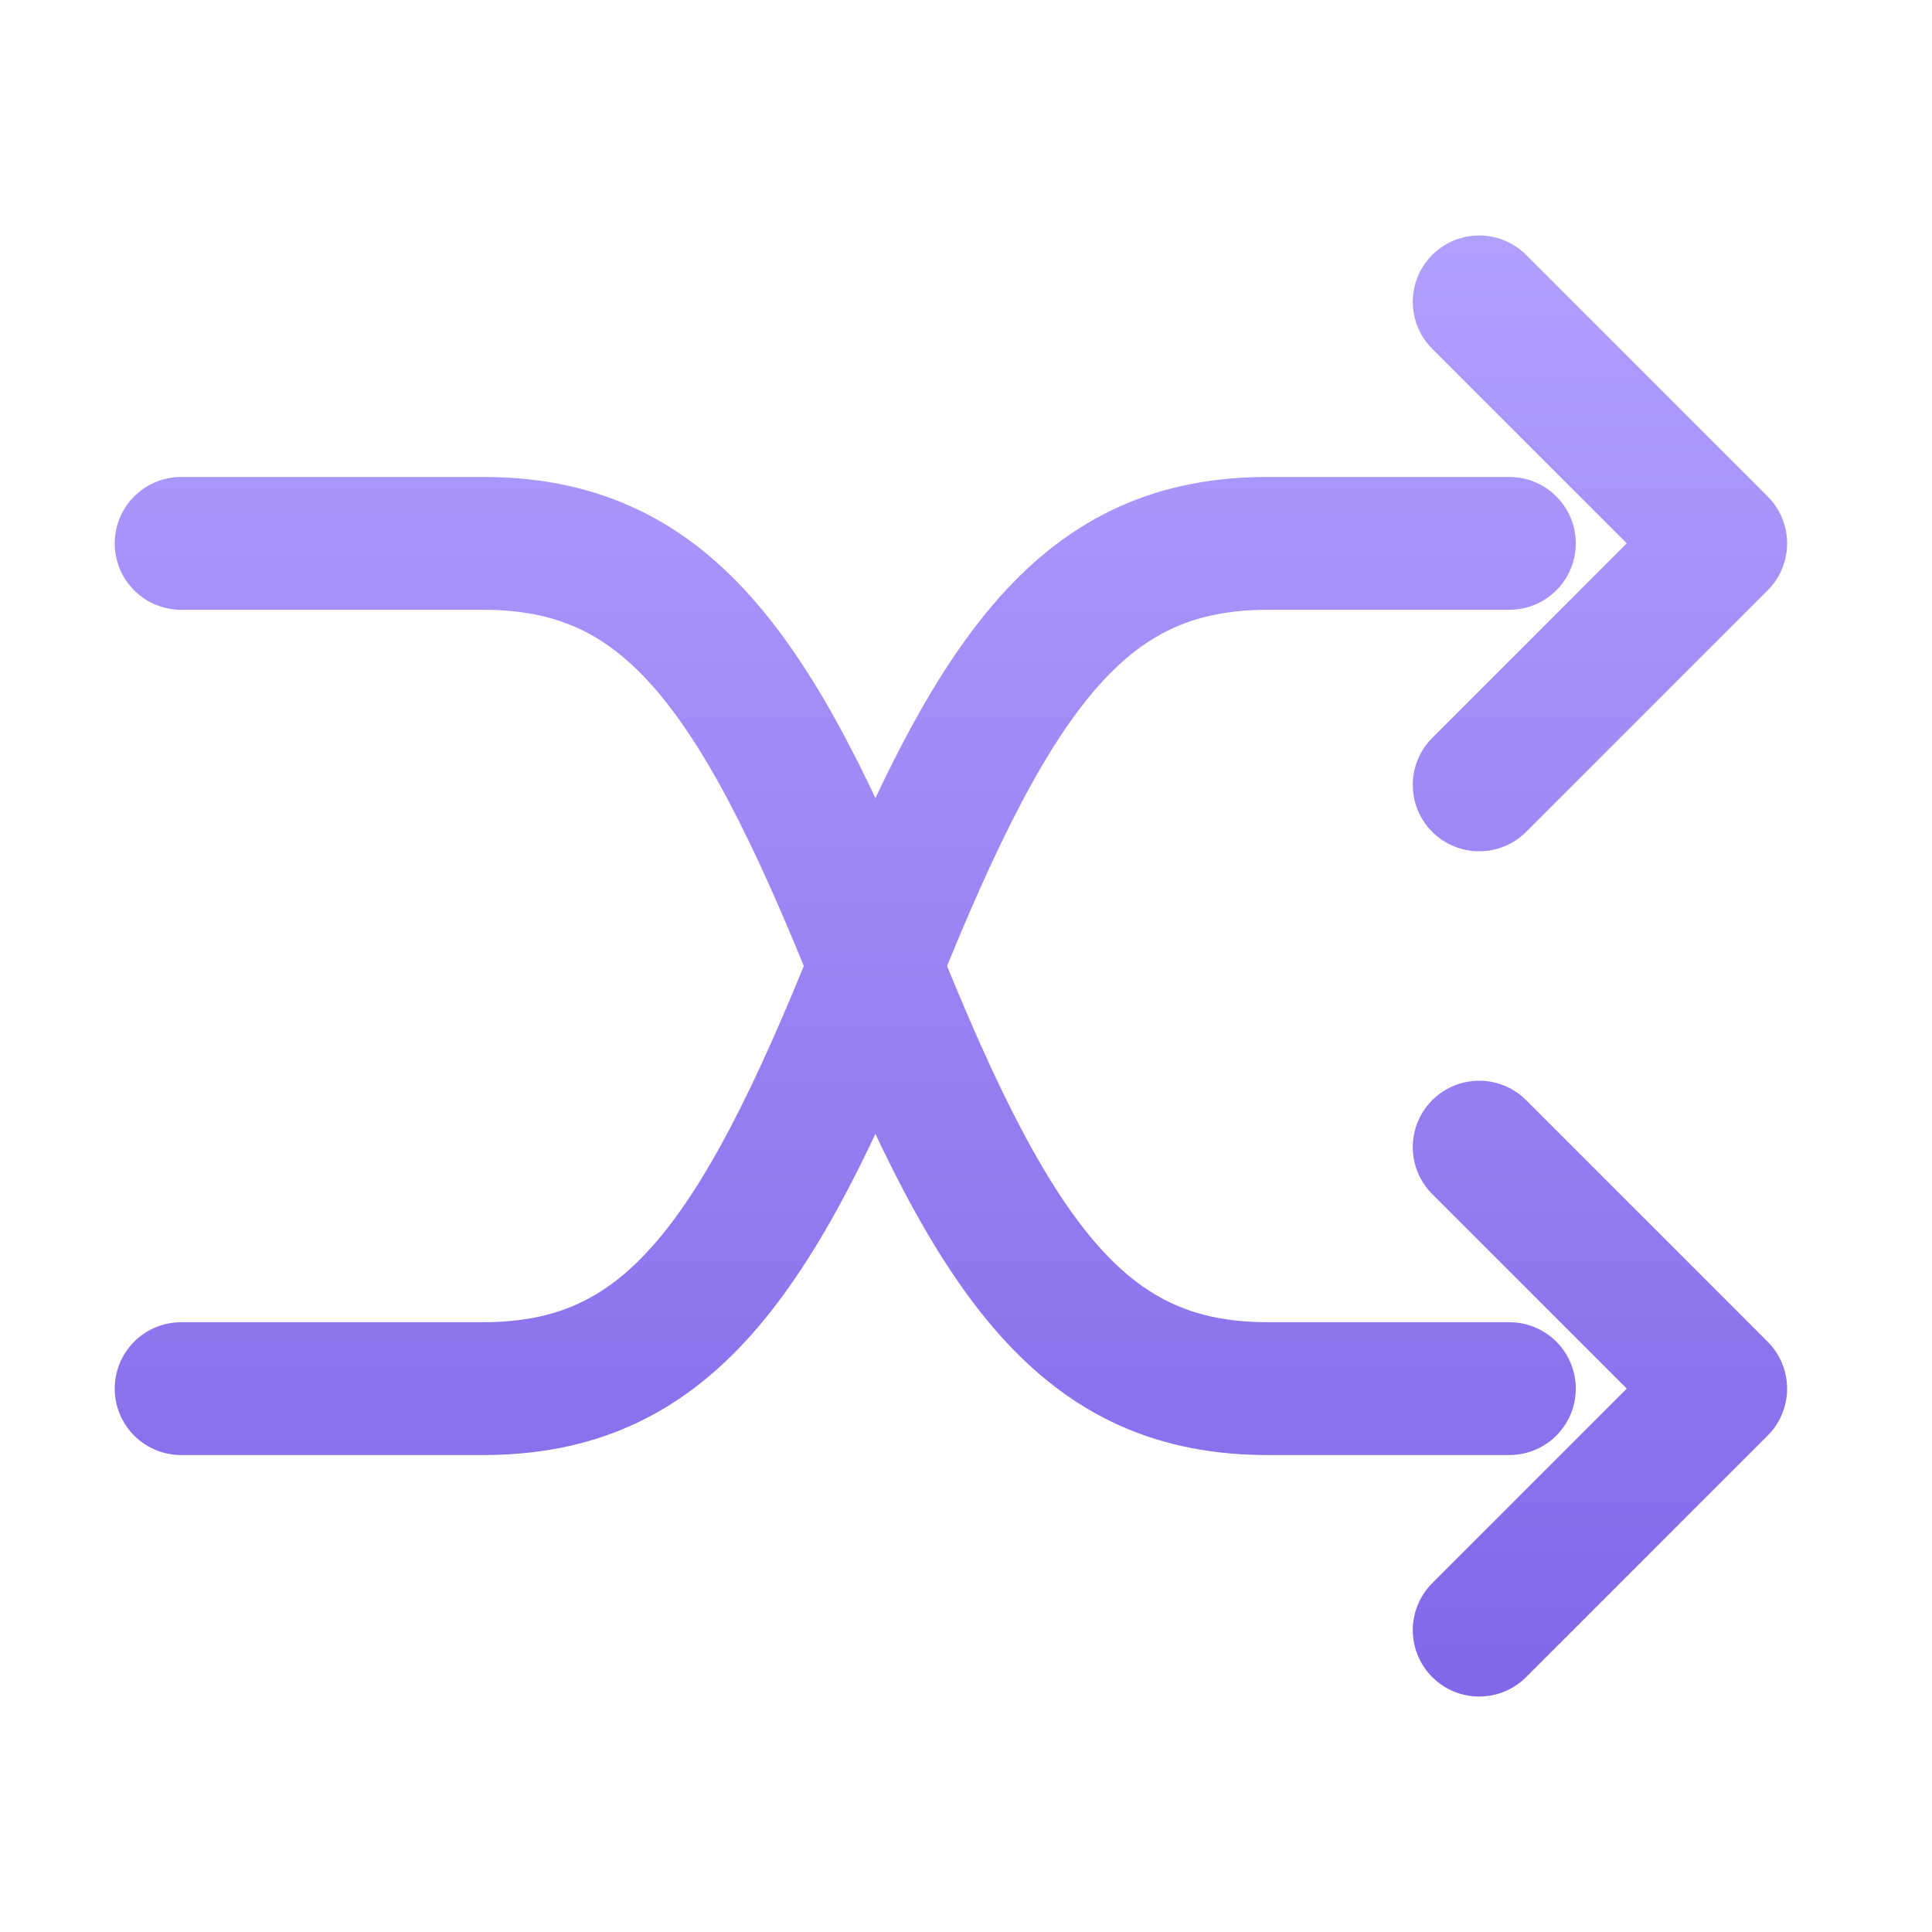
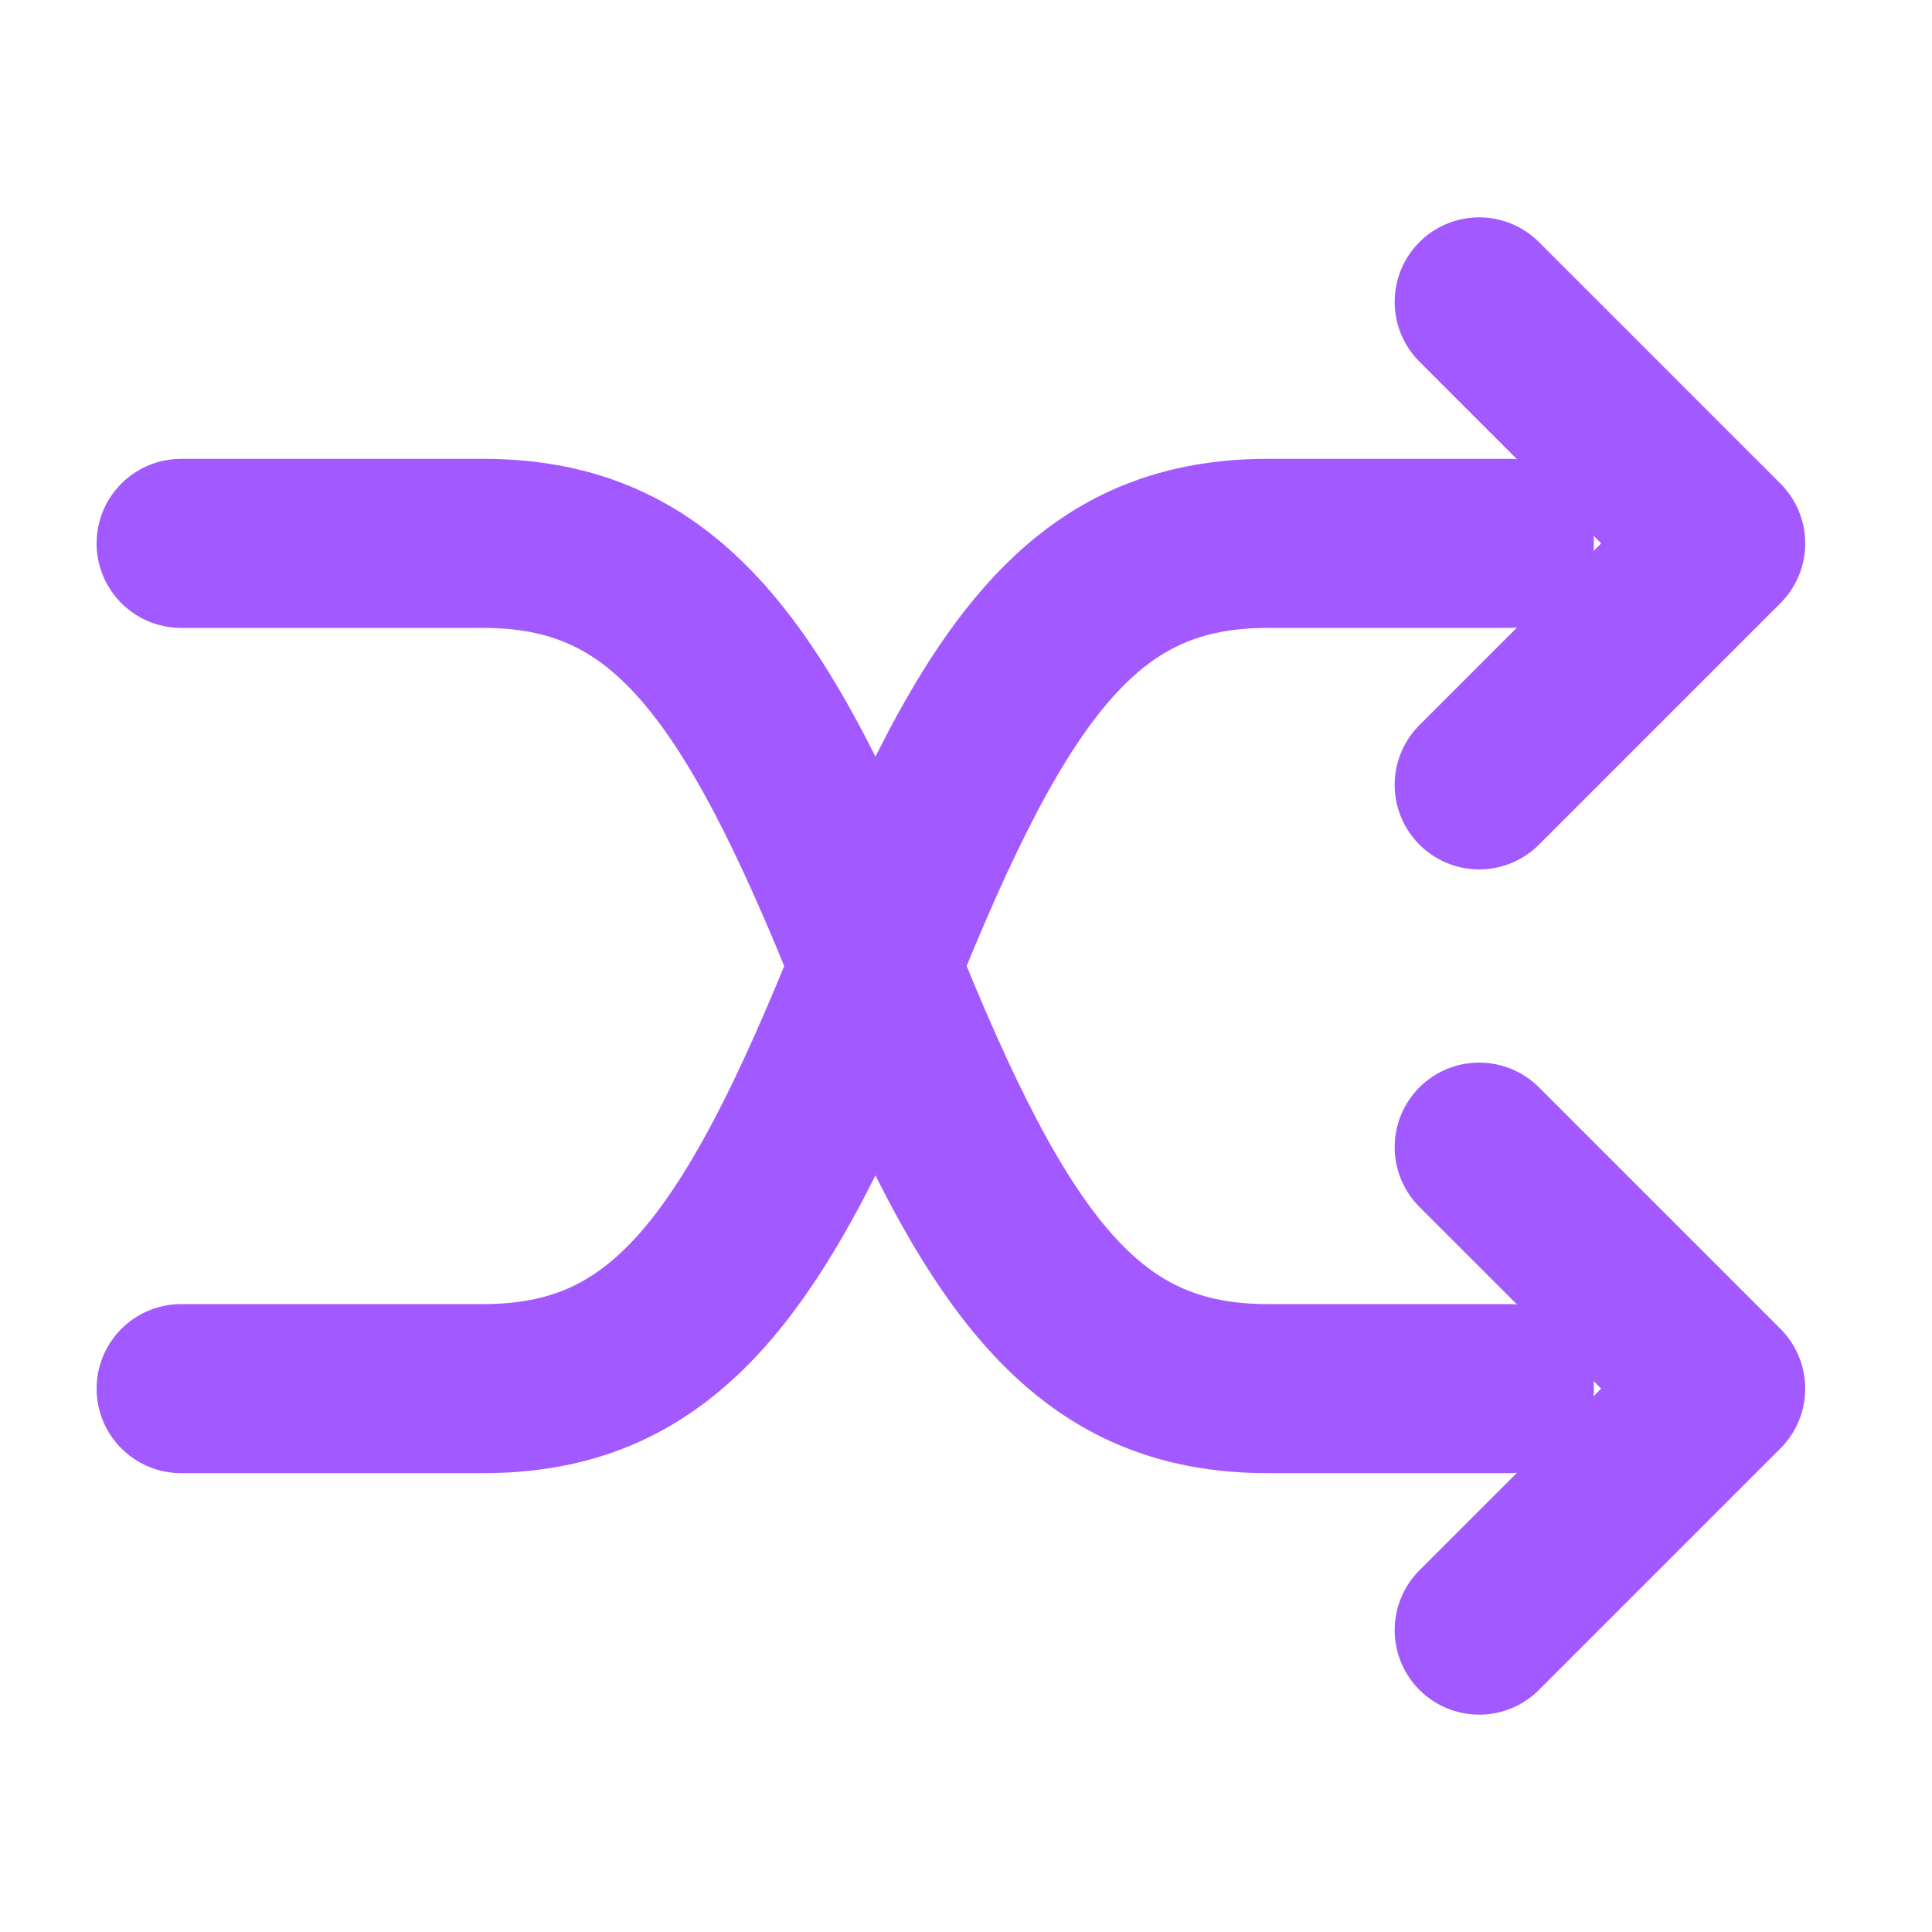
- <svg xmlns="http://www.w3.org/2000/svg" viewBox="0 0 32 32" fill="none" stroke="url(#midnight)" stroke-width="2.2" stroke-linecap="round" stroke-linejoin="round">
-   <defs>
-     <linearGradient id="midnight" gradientUnits="userSpaceOnUse" x1="0" y1="3" x2="0" y2="29">
-       <stop offset="0" stop-color="#b3a1ff" />
-       <stop offset="1" stop-color="#8065e8" />
-     </linearGradient>
-   </defs>
+ <svg xmlns="http://www.w3.org/2000/svg" viewBox="0 0 32 32" fill="none" stroke="#a259ff" stroke-width="2.8" stroke-linecap="round" stroke-linejoin="round">
  <path d="M3 9 H8 c3 0 4.5 2 6.5 7 s3.5 7 6.5 7 H25" />
  <path d="M3 23 H8 c3 0 4.5 -2 6.5 -7 s3.5 -7 6.5 -7 H25" />
  <path d="M24.5 5 L28.5 9 L24.5 13" />
  <path d="M24.5 19 L28.5 23 L24.5 27" />
</svg>
